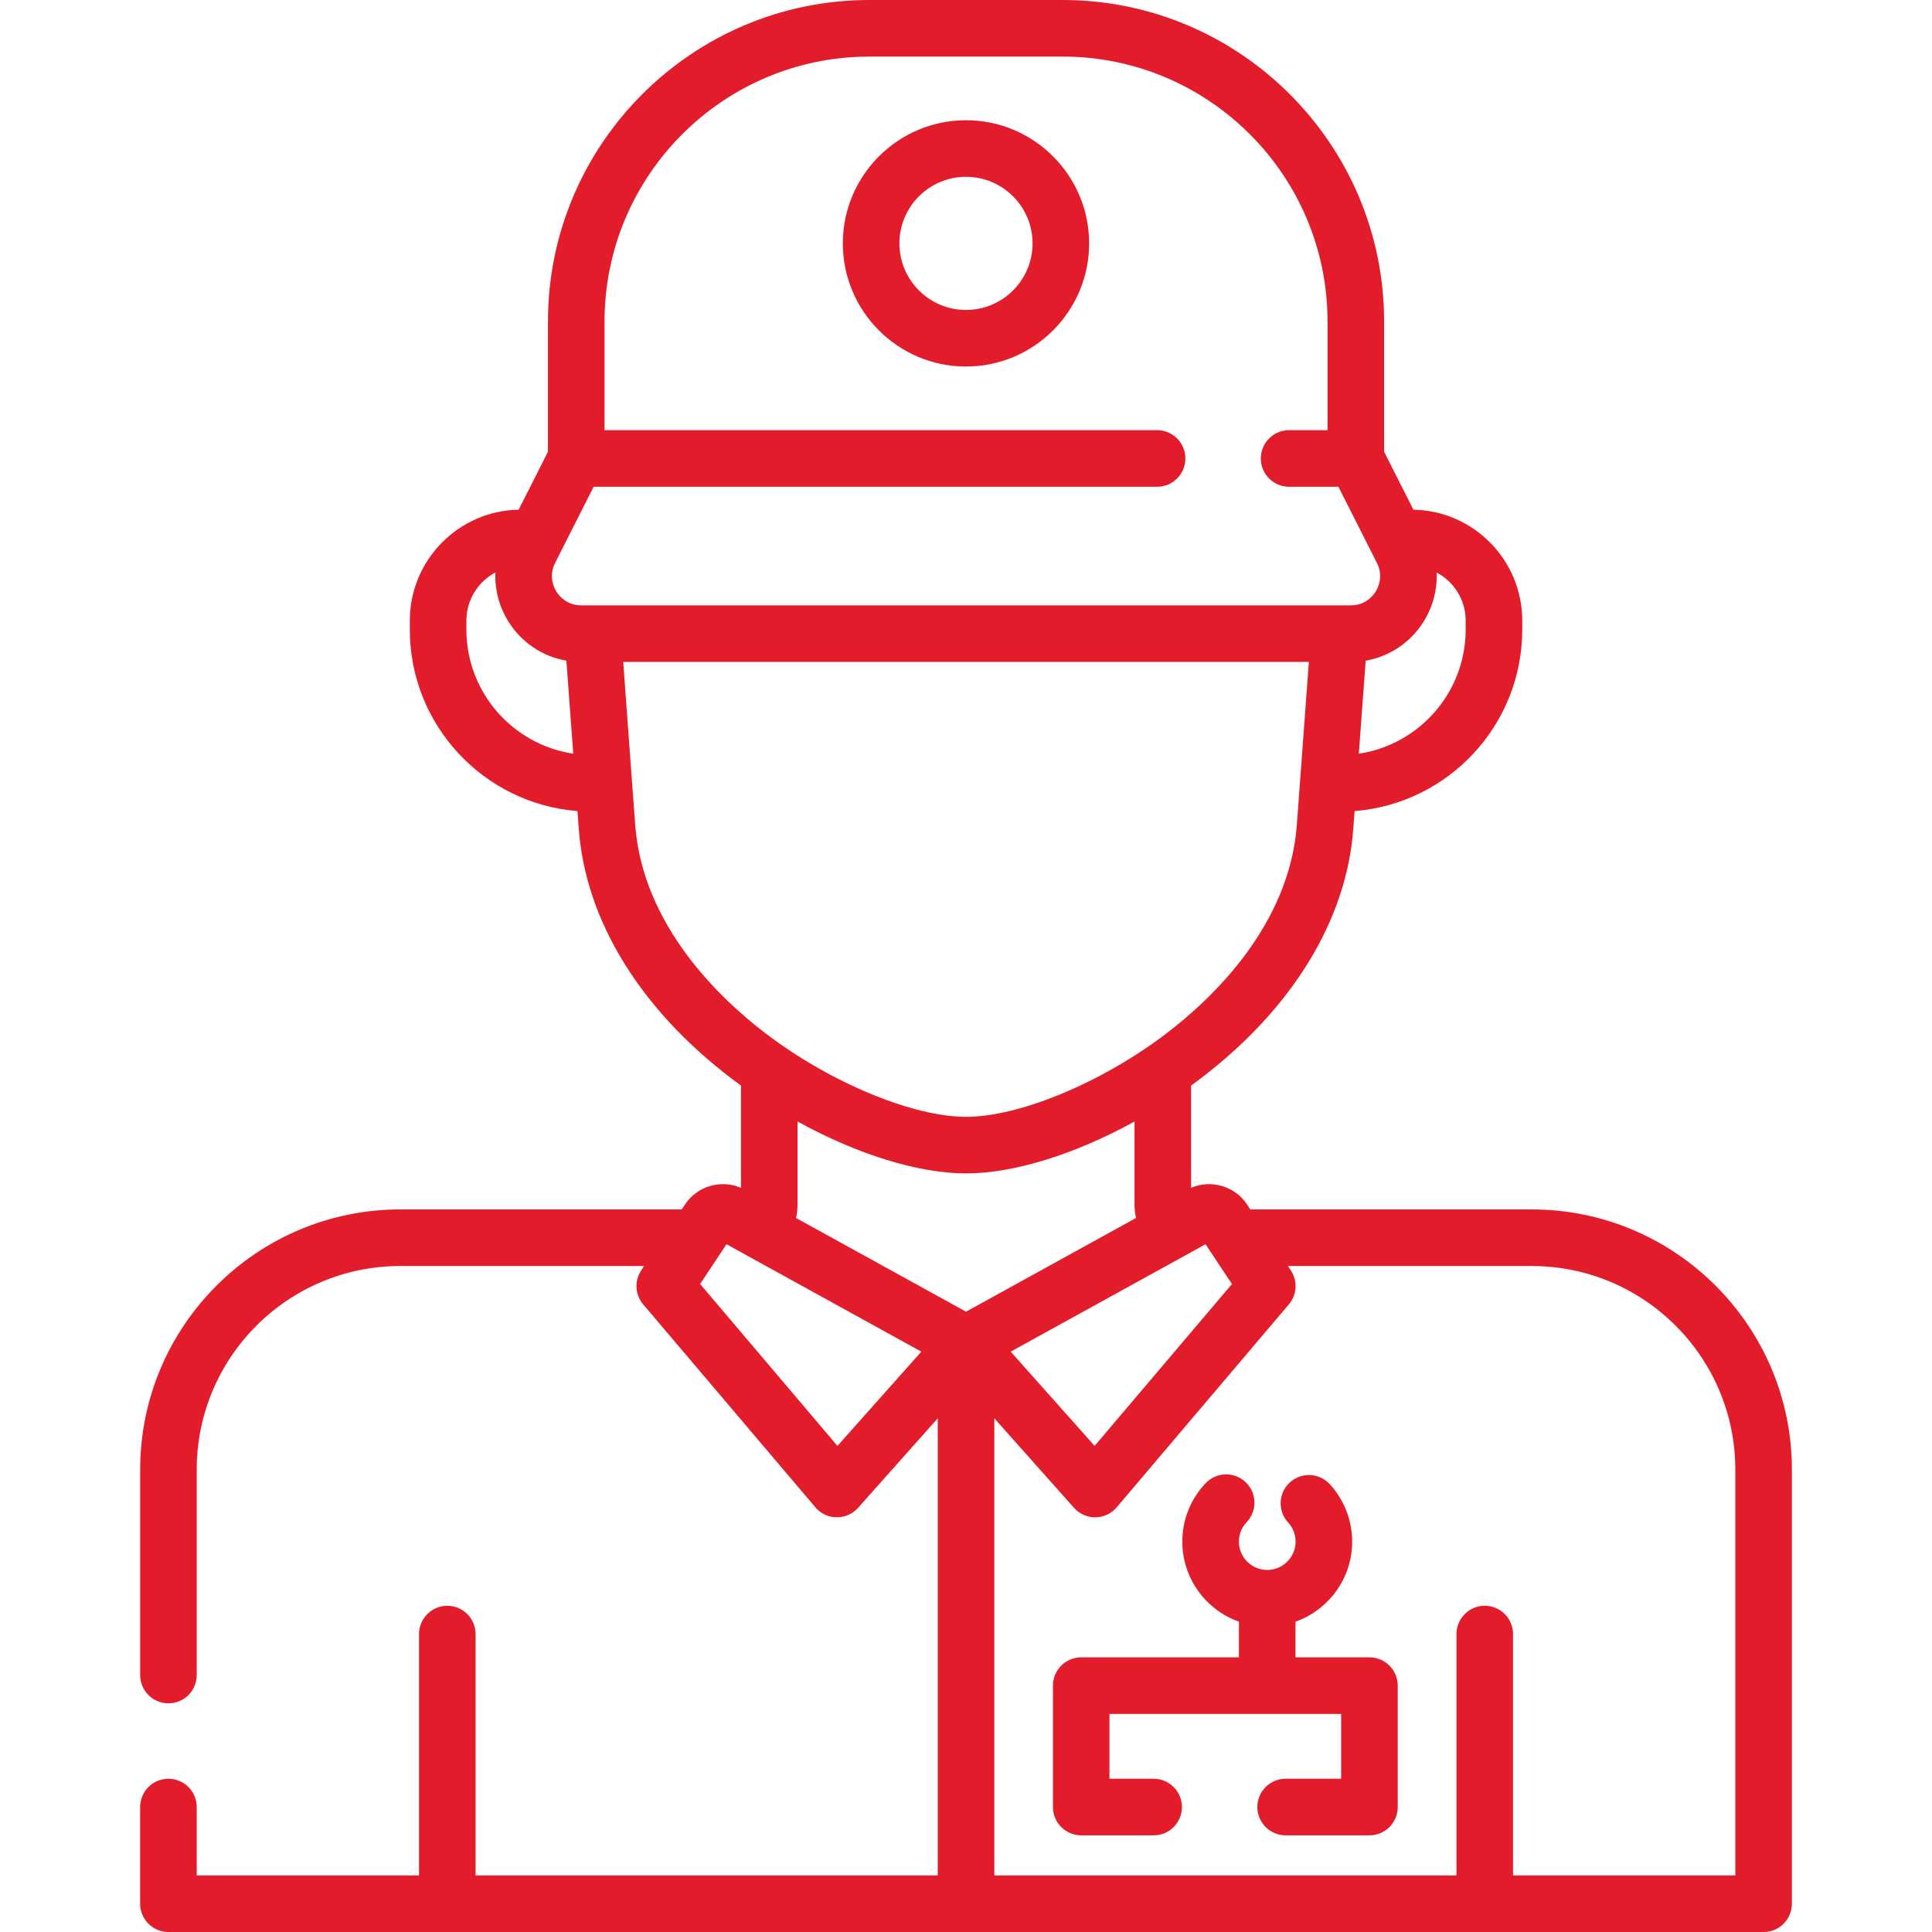
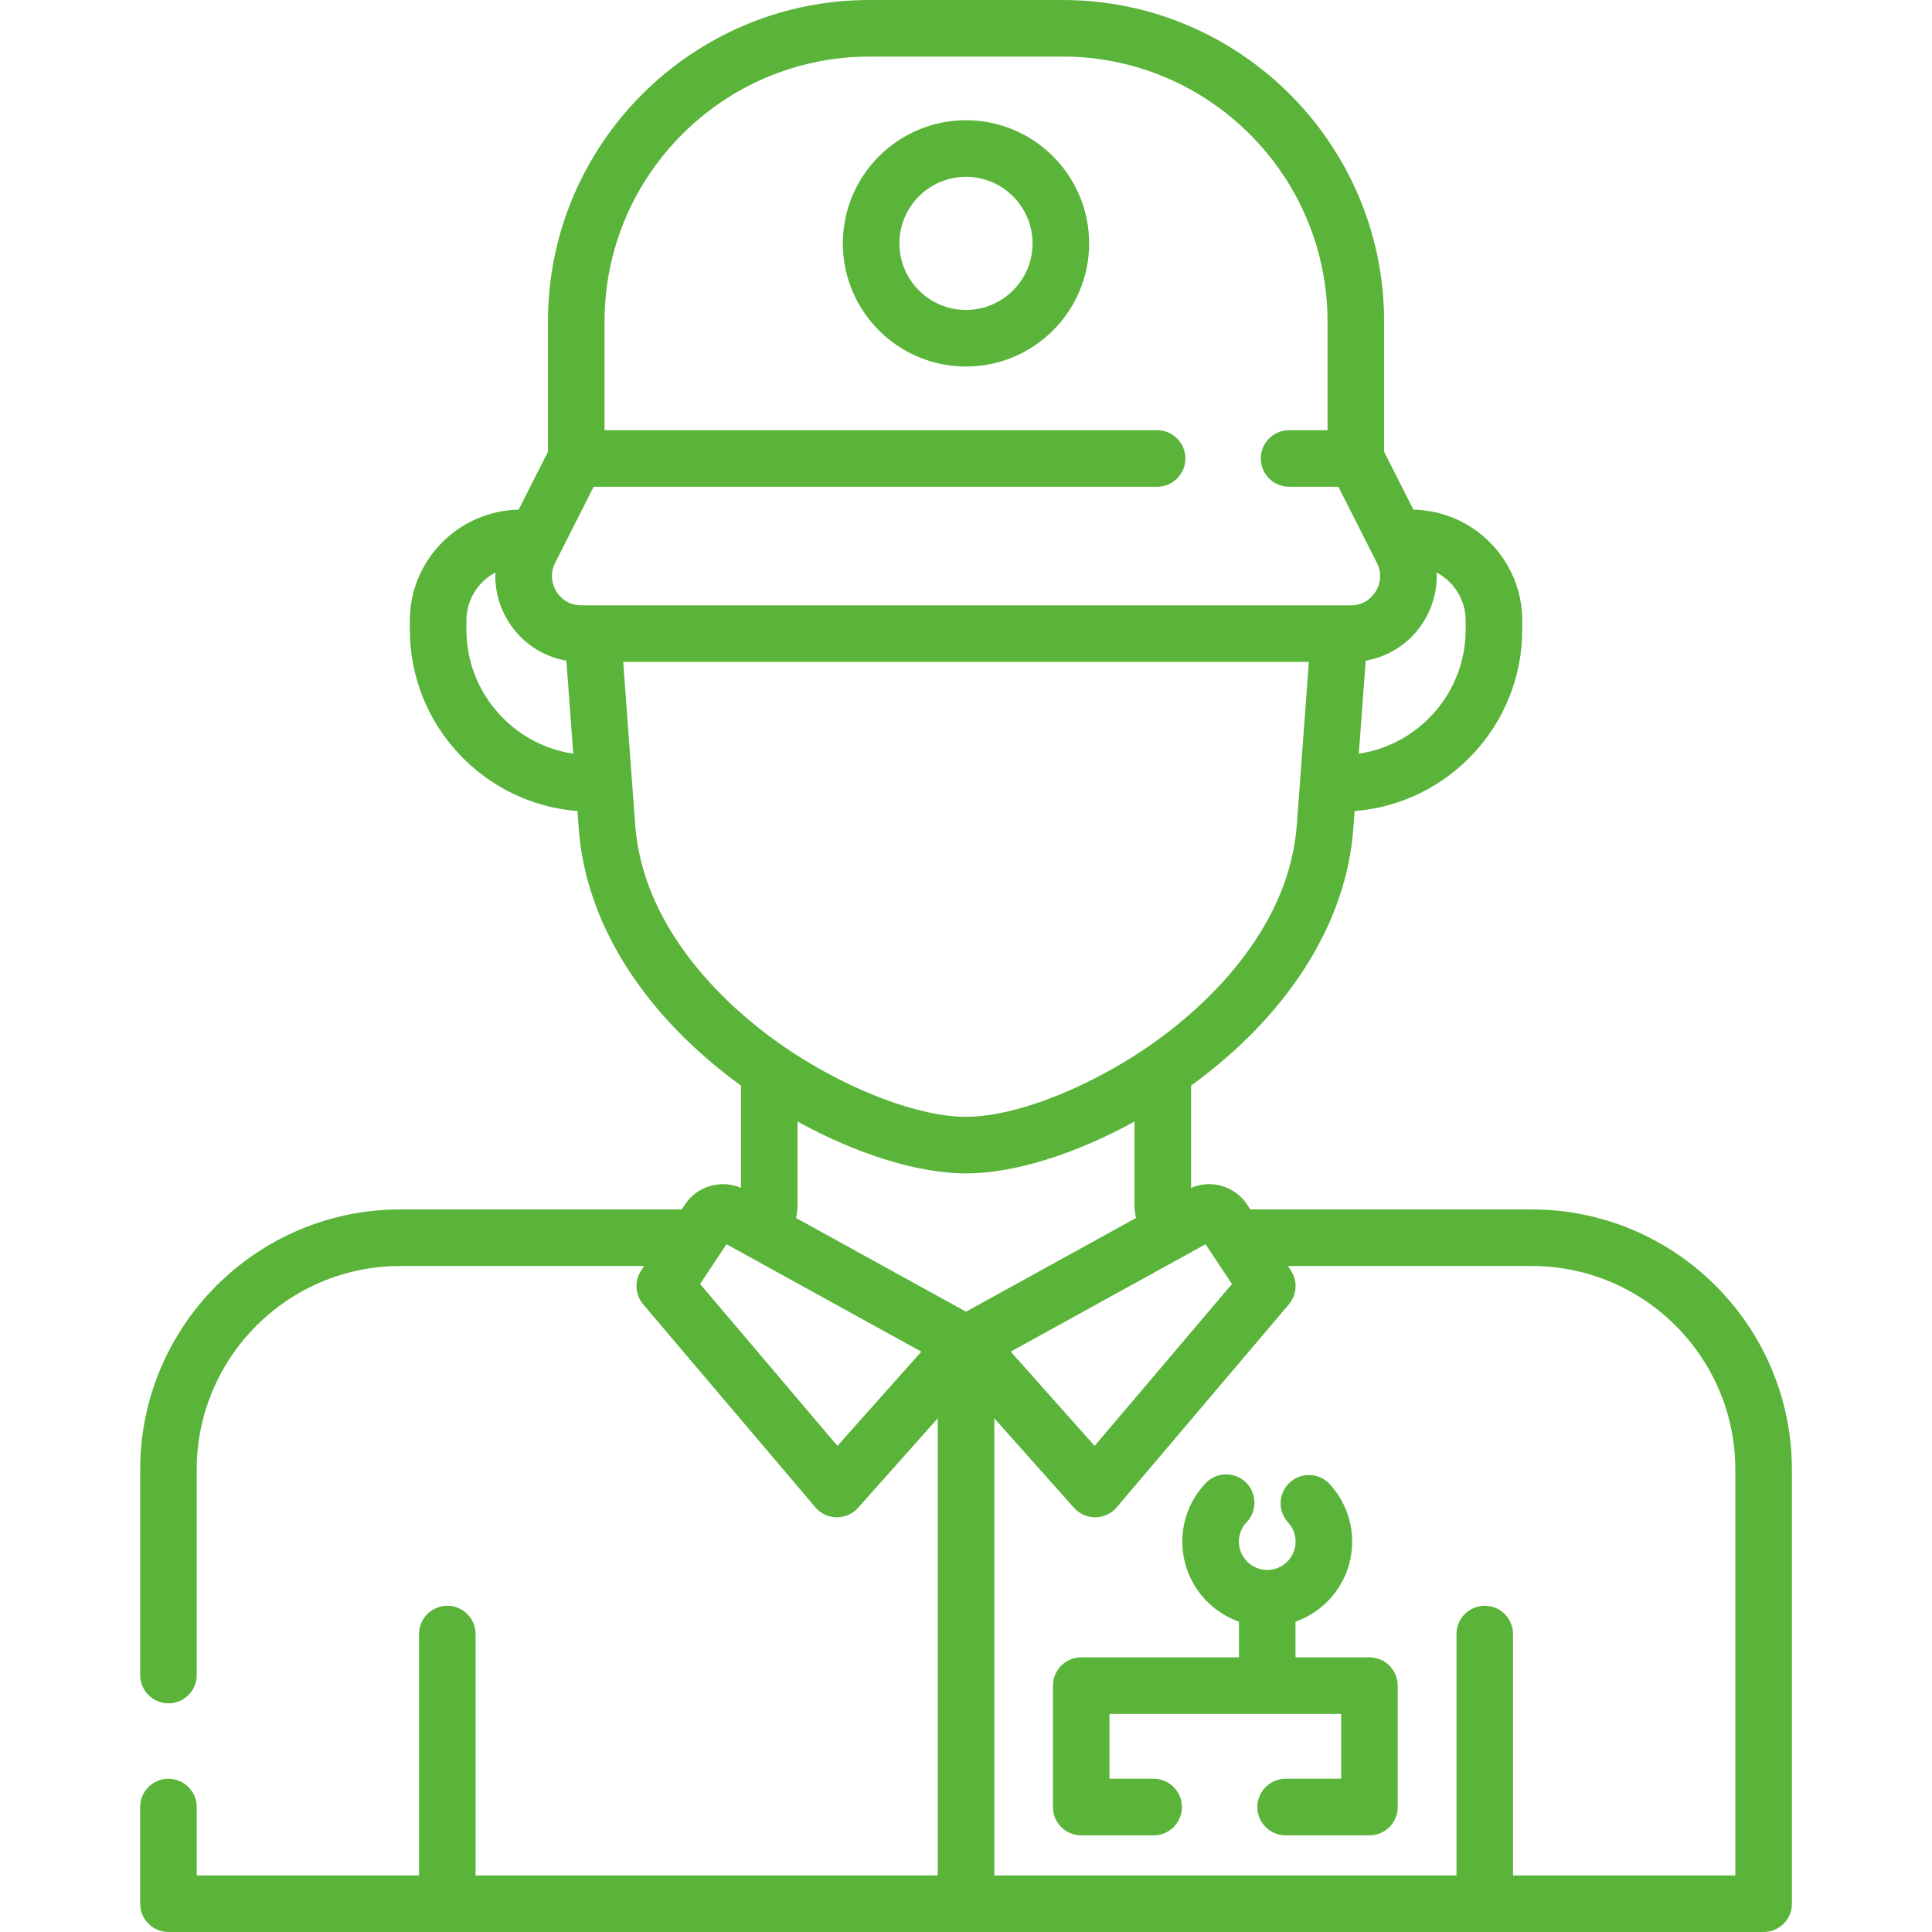
<svg xmlns="http://www.w3.org/2000/svg" width="56" height="56" viewBox="0 0 56 56" fill="none">
-   <path d="M44.399 35.056H36.242L36.144 34.908C35.791 34.377 35.099 34.181 34.524 34.43V31.466C34.611 31.403 34.697 31.339 34.782 31.275C37.453 29.247 39.031 26.671 39.226 24.023L39.264 23.509C41.979 23.296 44.123 21.019 44.123 18.25V17.988C44.123 16.235 42.713 14.806 40.968 14.773L40.119 13.094V9.318C40.119 4.18 35.939 0 30.801 0H25.201C20.063 0 15.883 4.18 15.883 9.318V13.094L15.034 14.773C13.289 14.806 11.879 16.235 11.879 17.988V18.25C11.879 21.019 14.023 23.297 16.738 23.509L16.776 24.023C16.971 26.671 18.549 29.247 21.22 31.275C21.305 31.339 21.391 31.403 21.478 31.466V34.43C20.902 34.181 20.211 34.377 19.858 34.908L19.76 35.056H11.602C7.445 35.056 4.063 38.438 4.063 42.596V48.552C4.063 49.005 4.43 49.372 4.883 49.372C5.335 49.372 5.702 49.005 5.702 48.552V42.596C5.702 39.343 8.349 36.696 11.602 36.696H18.67L18.586 36.824C18.383 37.128 18.407 37.529 18.643 37.808L23.634 43.691C23.787 43.872 24.012 43.977 24.249 43.98H24.259C24.493 43.98 24.716 43.88 24.872 43.705L27.181 41.11V54.36H13.785V47.364C13.785 46.911 13.418 46.544 12.965 46.544C12.513 46.544 12.146 46.911 12.146 47.364V54.36H5.702V52.378C5.702 51.925 5.335 51.558 4.882 51.558C4.43 51.558 4.062 51.925 4.062 52.378V55.18C4.062 55.633 4.43 56 4.882 56H51.119C51.572 56 51.939 55.633 51.939 55.18V42.596C51.939 38.439 48.557 35.056 44.399 35.056ZM35.111 36.318C35.116 36.325 35.12 36.332 35.125 36.339L35.709 37.218L31.728 41.91L29.296 39.178L34.412 36.358C34.421 36.353 34.429 36.349 34.437 36.344L34.943 36.065L35.111 36.318ZM42.483 17.988V18.25C42.483 20.072 41.136 21.585 39.386 21.846L39.585 19.15C40.282 19.029 40.894 18.619 41.274 18.002C41.54 17.569 41.663 17.081 41.642 16.595C42.142 16.859 42.483 17.384 42.483 17.988ZM25.201 1.64H30.801C35.034 1.64 38.479 5.084 38.479 9.318V12.469H37.365C36.912 12.469 36.545 12.836 36.545 13.289C36.545 13.742 36.912 14.109 37.365 14.109H38.794C39.215 14.94 39.502 15.508 39.911 16.317C40.104 16.698 39.951 17.021 39.877 17.143C39.802 17.264 39.583 17.546 39.155 17.546C37.985 17.546 18.906 17.546 16.847 17.546C16.419 17.546 16.2 17.264 16.125 17.143C16.05 17.021 15.898 16.698 16.09 16.317C16.505 15.497 16.786 14.942 17.207 14.109H33.539C33.992 14.109 34.359 13.742 34.359 13.289C34.359 12.836 33.992 12.469 33.539 12.469H17.523V9.318C17.523 5.084 20.967 1.64 25.201 1.64ZM13.519 18.25V17.988C13.519 17.384 13.86 16.859 14.36 16.594C14.339 17.081 14.462 17.569 14.728 18.002C15.108 18.619 15.72 19.029 16.417 19.15L16.616 21.846C14.866 21.585 13.519 20.072 13.519 18.25ZM18.411 23.903L18.319 22.647C18.319 22.645 18.319 22.642 18.318 22.639L18.064 19.186H37.938L37.59 23.903C37.375 26.834 35.117 28.961 33.79 29.969C31.927 31.384 29.546 32.372 28.001 32.372C26.456 32.372 24.075 31.384 22.212 29.969C20.885 28.961 18.627 26.834 18.411 23.903ZM28.001 34.012C29.397 34.012 31.177 33.449 32.884 32.508V34.914C32.884 35.046 32.899 35.177 32.927 35.304L28.001 38.02L23.074 35.304C23.103 35.177 23.117 35.046 23.117 34.914V32.508C24.824 33.449 26.604 34.012 28.001 34.012ZM24.274 41.91L20.293 37.217L20.877 36.338C20.881 36.332 20.886 36.325 20.89 36.318L21.058 36.065L21.564 36.343C21.572 36.349 21.581 36.353 21.59 36.358L26.705 39.178L24.274 41.91ZM50.299 54.36H43.856V47.364C43.856 46.911 43.489 46.544 43.036 46.544C42.584 46.544 42.217 46.911 42.217 47.364V54.36H28.821V41.11L31.13 43.705C31.286 43.88 31.509 43.98 31.743 43.98H31.753C31.99 43.977 32.215 43.872 32.368 43.691L37.358 37.808C37.595 37.529 37.618 37.128 37.416 36.824L37.331 36.696H44.399C47.653 36.696 50.299 39.343 50.299 42.596V54.36Z" fill="#E21C2B" />
-   <path d="M39.694 48.039H37.551V47.005C38.507 46.667 39.193 45.754 39.193 44.685C39.193 44.066 38.962 43.475 38.544 43.02C38.237 42.686 37.719 42.664 37.385 42.971C37.052 43.277 37.03 43.796 37.336 44.129C37.476 44.281 37.553 44.478 37.553 44.685C37.553 45.137 37.184 45.506 36.731 45.506C36.279 45.506 35.91 45.137 35.91 44.685C35.91 44.473 35.99 44.273 36.136 44.12C36.447 43.791 36.434 43.272 36.105 42.961C35.776 42.649 35.258 42.663 34.946 42.991C34.51 43.45 34.27 44.052 34.27 44.685C34.27 45.754 34.956 46.667 35.911 47.005V48.039H31.34C30.887 48.039 30.52 48.407 30.52 48.859V52.378C30.52 52.831 30.887 53.198 31.34 53.198H33.439C33.892 53.198 34.259 52.831 34.259 52.378C34.259 51.925 33.892 51.558 33.439 51.558H32.159V49.679H38.874V51.558H37.265C36.812 51.558 36.445 51.925 36.445 52.378C36.445 52.831 36.812 53.198 37.265 53.198H39.694C40.147 53.198 40.514 52.831 40.514 52.378V48.859C40.514 48.407 40.147 48.039 39.694 48.039Z" fill="#E21C2B" />
-   <path d="M27.999 10.624C29.968 10.624 31.569 9.023 31.569 7.055C31.569 5.086 29.968 3.485 27.999 3.485C26.031 3.485 24.43 5.086 24.43 7.055C24.43 9.023 26.031 10.624 27.999 10.624ZM27.999 5.125C29.063 5.125 29.929 5.99 29.929 7.055C29.929 8.119 29.063 8.984 27.999 8.984C26.935 8.984 26.07 8.119 26.07 7.055C26.07 5.99 26.935 5.125 27.999 5.125Z" fill="#E21C2B" />
+   <path d="M44.399 35.056H36.242L36.144 34.908C35.791 34.377 35.099 34.181 34.524 34.43V31.466C34.611 31.403 34.697 31.339 34.782 31.275C37.453 29.247 39.031 26.671 39.226 24.023L39.264 23.509C41.979 23.296 44.123 21.019 44.123 18.25V17.988C44.123 16.235 42.713 14.806 40.968 14.773L40.119 13.094V9.318C40.119 4.18 35.939 0 30.801 0H25.201C20.063 0 15.883 4.18 15.883 9.318V13.094L15.034 14.773C13.289 14.806 11.879 16.235 11.879 17.988V18.25C11.879 21.019 14.023 23.297 16.738 23.509L16.776 24.023C16.971 26.671 18.549 29.247 21.22 31.275C21.305 31.339 21.391 31.403 21.478 31.466V34.43C20.902 34.181 20.211 34.377 19.858 34.908L19.76 35.056H11.602C7.445 35.056 4.063 38.438 4.063 42.596V48.552C4.063 49.005 4.43 49.372 4.883 49.372C5.335 49.372 5.702 49.005 5.702 48.552V42.596C5.702 39.343 8.349 36.696 11.602 36.696H18.67L18.586 36.824C18.383 37.128 18.407 37.529 18.643 37.808L23.634 43.691C23.787 43.872 24.012 43.977 24.249 43.98H24.259C24.493 43.98 24.716 43.88 24.872 43.705L27.181 41.11V54.36H13.785V47.364C13.785 46.911 13.418 46.544 12.965 46.544C12.513 46.544 12.146 46.911 12.146 47.364V54.36H5.702V52.378C5.702 51.925 5.335 51.558 4.882 51.558C4.43 51.558 4.062 51.925 4.062 52.378V55.18C4.062 55.633 4.43 56 4.882 56H51.119C51.572 56 51.939 55.633 51.939 55.18V42.596C51.939 38.439 48.557 35.056 44.399 35.056ZM35.111 36.318C35.116 36.325 35.12 36.332 35.125 36.339L35.709 37.218L31.728 41.91L29.296 39.178L34.412 36.358C34.421 36.353 34.429 36.349 34.437 36.344L34.943 36.065L35.111 36.318ZM42.483 17.988V18.25C42.483 20.072 41.136 21.585 39.386 21.846L39.585 19.15C40.282 19.029 40.894 18.619 41.274 18.002C41.54 17.569 41.663 17.081 41.642 16.595C42.142 16.859 42.483 17.384 42.483 17.988ZM25.201 1.64H30.801C35.034 1.64 38.479 5.084 38.479 9.318V12.469H37.365C36.912 12.469 36.545 12.836 36.545 13.289C36.545 13.742 36.912 14.109 37.365 14.109H38.794C39.215 14.94 39.502 15.508 39.911 16.317C40.104 16.698 39.951 17.021 39.877 17.143C39.802 17.264 39.583 17.546 39.155 17.546C37.985 17.546 18.906 17.546 16.847 17.546C16.419 17.546 16.2 17.264 16.125 17.143C16.05 17.021 15.898 16.698 16.09 16.317C16.505 15.497 16.786 14.942 17.207 14.109H33.539C33.992 14.109 34.359 13.742 34.359 13.289C34.359 12.836 33.992 12.469 33.539 12.469H17.523V9.318C17.523 5.084 20.967 1.64 25.201 1.64ZM13.519 18.25V17.988C13.519 17.384 13.86 16.859 14.36 16.594C14.339 17.081 14.462 17.569 14.728 18.002C15.108 18.619 15.72 19.029 16.417 19.15L16.616 21.846C14.866 21.585 13.519 20.072 13.519 18.25ZM18.411 23.903L18.319 22.647C18.319 22.645 18.319 22.642 18.318 22.639L18.064 19.186H37.938L37.59 23.903C37.375 26.834 35.117 28.961 33.79 29.969C31.927 31.384 29.546 32.372 28.001 32.372C26.456 32.372 24.075 31.384 22.212 29.969C20.885 28.961 18.627 26.834 18.411 23.903ZM28.001 34.012C29.397 34.012 31.177 33.449 32.884 32.508V34.914C32.884 35.046 32.899 35.177 32.927 35.304L28.001 38.02L23.074 35.304C23.103 35.177 23.117 35.046 23.117 34.914V32.508C24.824 33.449 26.604 34.012 28.001 34.012ZM24.274 41.91L20.293 37.217L20.877 36.338C20.881 36.332 20.886 36.325 20.89 36.318L21.058 36.065L21.564 36.343C21.572 36.349 21.581 36.353 21.59 36.358L26.705 39.178L24.274 41.91ZM50.299 54.36H43.856V47.364C43.856 46.911 43.489 46.544 43.036 46.544C42.584 46.544 42.217 46.911 42.217 47.364V54.36H28.821V41.11L31.13 43.705C31.286 43.88 31.509 43.98 31.743 43.98H31.753C31.99 43.977 32.215 43.872 32.368 43.691L37.358 37.808C37.595 37.529 37.618 37.128 37.416 36.824L37.331 36.696H44.399C47.653 36.696 50.299 39.343 50.299 42.596V54.36Z" fill="#59B439" />
+   <path d="M39.694 48.039H37.551V47.005C38.507 46.667 39.193 45.754 39.193 44.685C39.193 44.066 38.962 43.475 38.544 43.02C38.237 42.686 37.719 42.664 37.385 42.971C37.052 43.277 37.03 43.796 37.336 44.129C37.476 44.281 37.553 44.478 37.553 44.685C37.553 45.137 37.184 45.506 36.731 45.506C36.279 45.506 35.91 45.137 35.91 44.685C35.91 44.473 35.99 44.273 36.136 44.12C36.447 43.791 36.434 43.272 36.105 42.961C35.776 42.649 35.258 42.663 34.946 42.991C34.51 43.45 34.27 44.052 34.27 44.685C34.27 45.754 34.956 46.667 35.911 47.005V48.039H31.34C30.887 48.039 30.52 48.407 30.52 48.859V52.378C30.52 52.831 30.887 53.198 31.34 53.198H33.439C33.892 53.198 34.259 52.831 34.259 52.378C34.259 51.925 33.892 51.558 33.439 51.558H32.159V49.679H38.874V51.558H37.265C36.812 51.558 36.445 51.925 36.445 52.378C36.445 52.831 36.812 53.198 37.265 53.198H39.694C40.147 53.198 40.514 52.831 40.514 52.378V48.859C40.514 48.407 40.147 48.039 39.694 48.039Z" fill="#59B439" />
+   <path d="M27.999 10.624C29.968 10.624 31.569 9.023 31.569 7.055C31.569 5.086 29.968 3.485 27.999 3.485C26.031 3.485 24.43 5.086 24.43 7.055C24.43 9.023 26.031 10.624 27.999 10.624ZM27.999 5.125C29.063 5.125 29.929 5.99 29.929 7.055C29.929 8.119 29.063 8.984 27.999 8.984C26.935 8.984 26.07 8.119 26.07 7.055C26.07 5.99 26.935 5.125 27.999 5.125Z" fill="#59B439" />
</svg>
